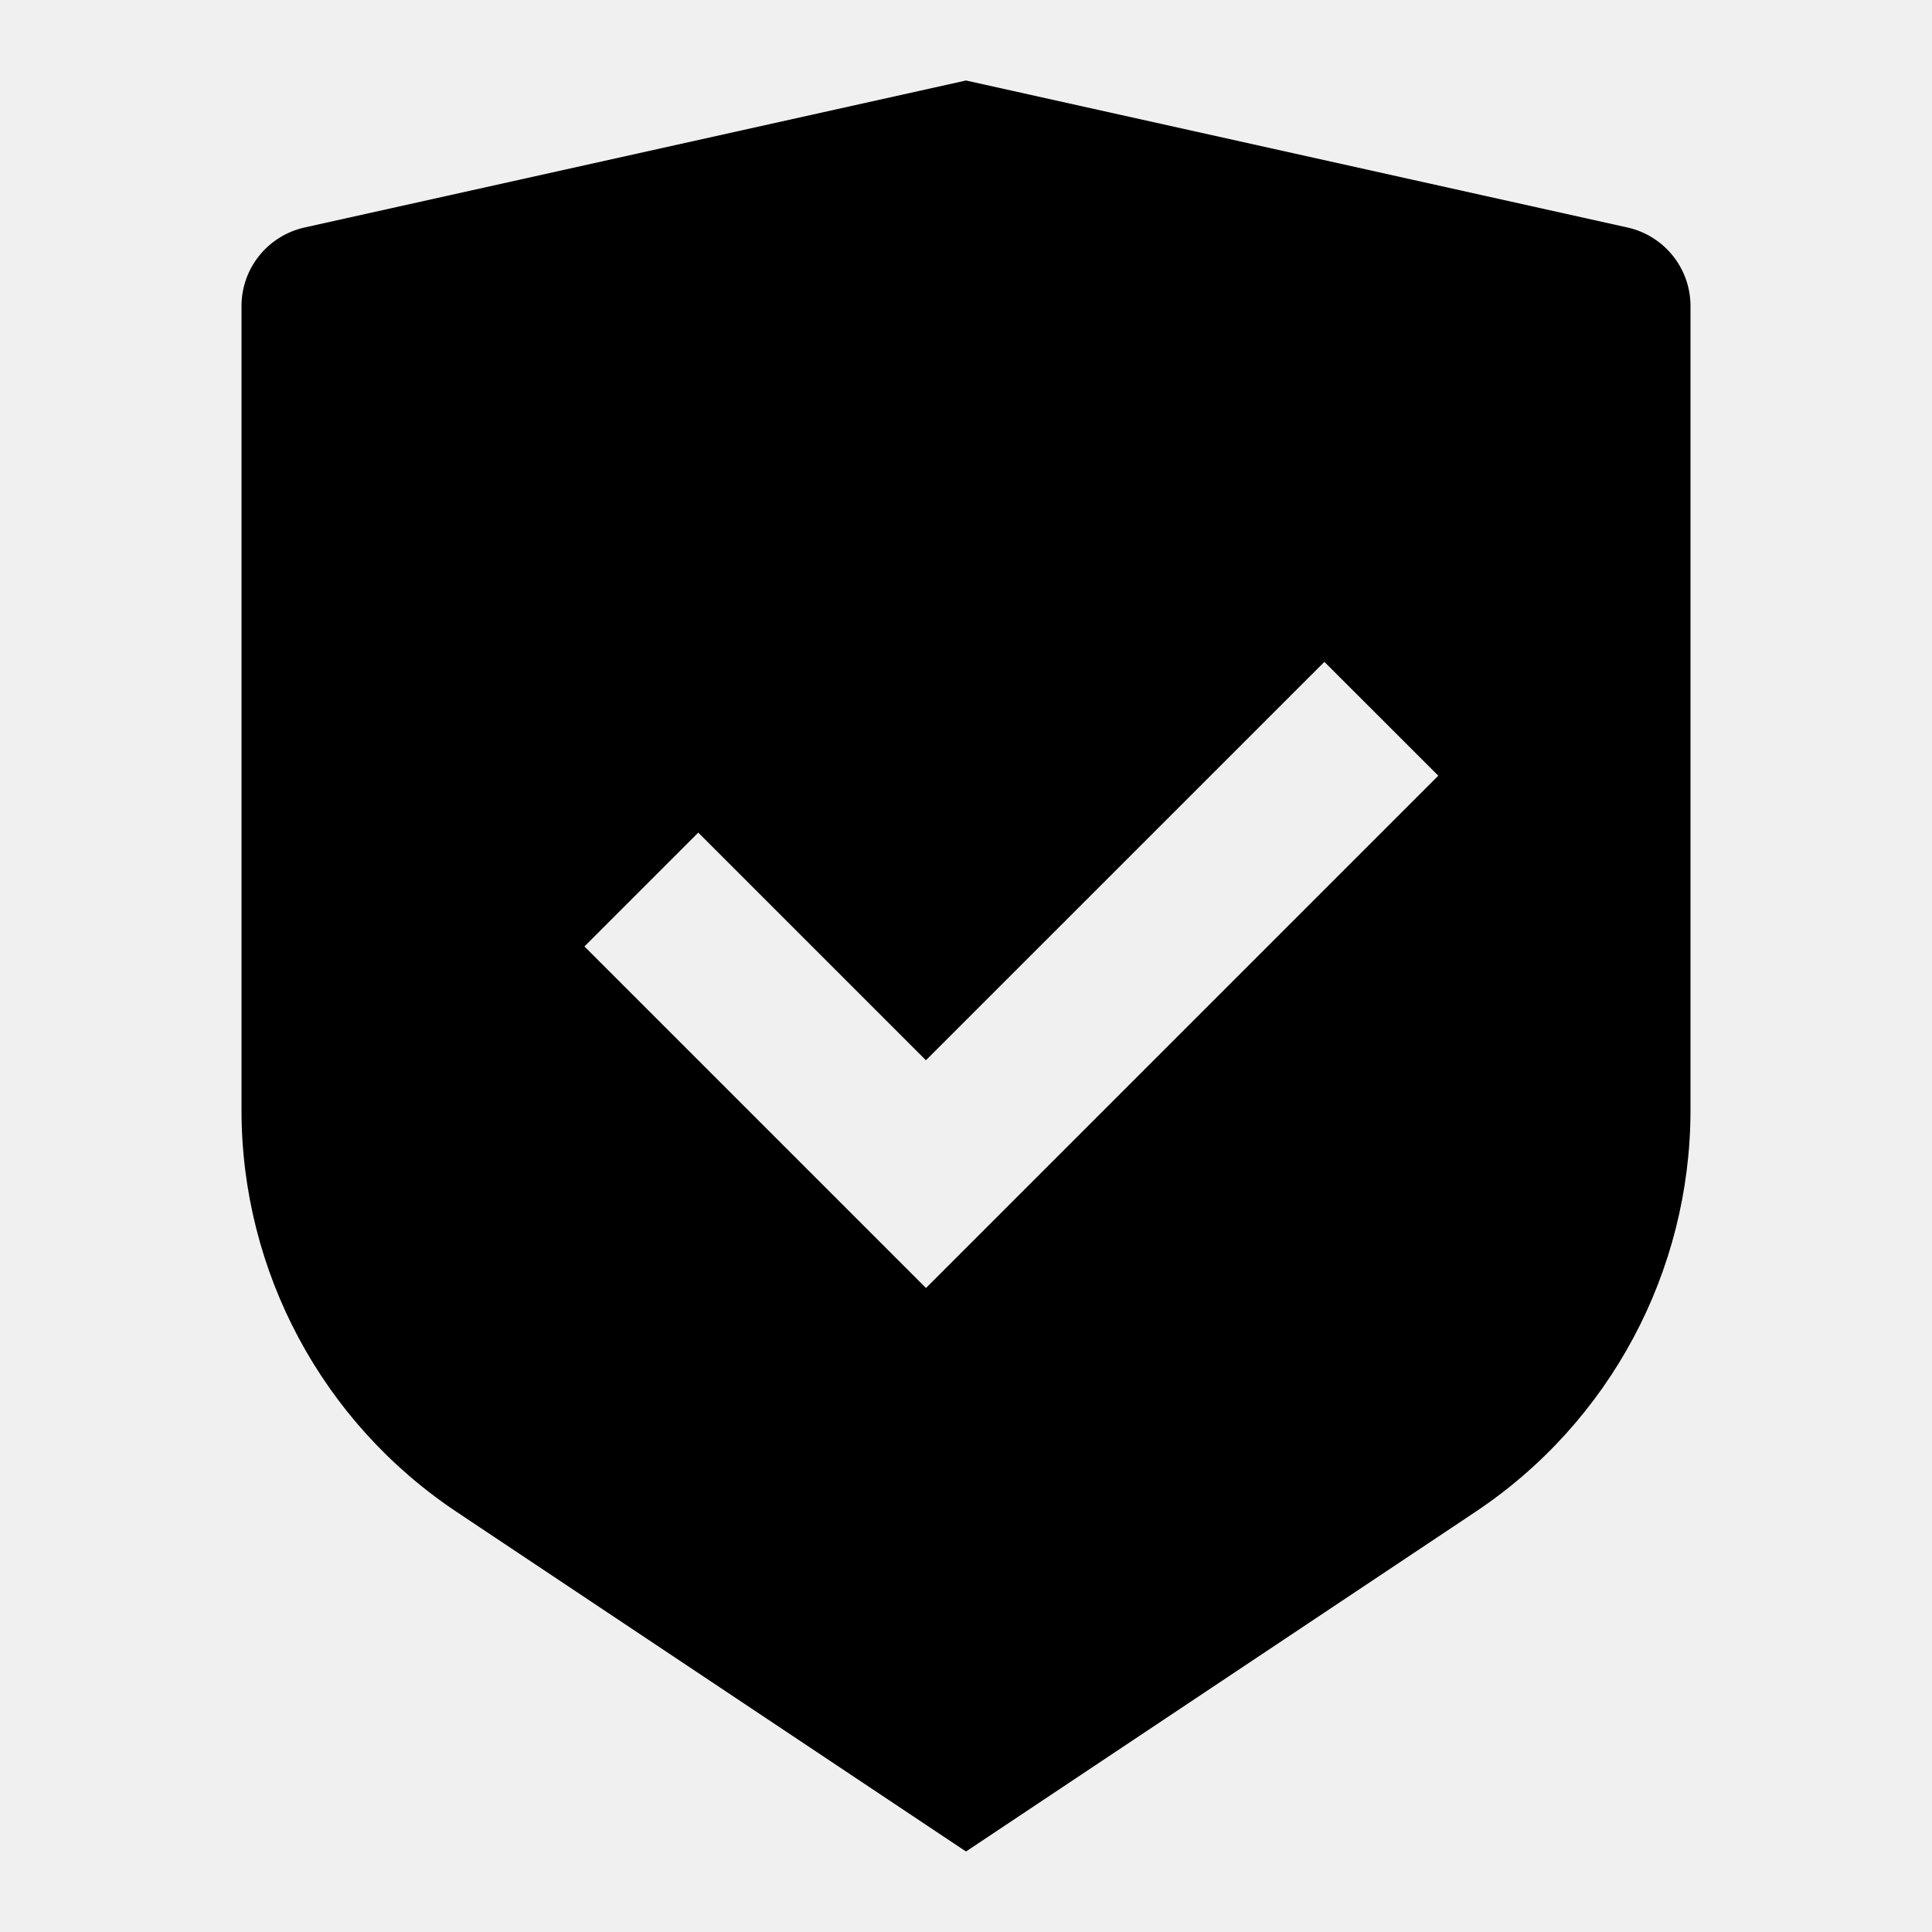
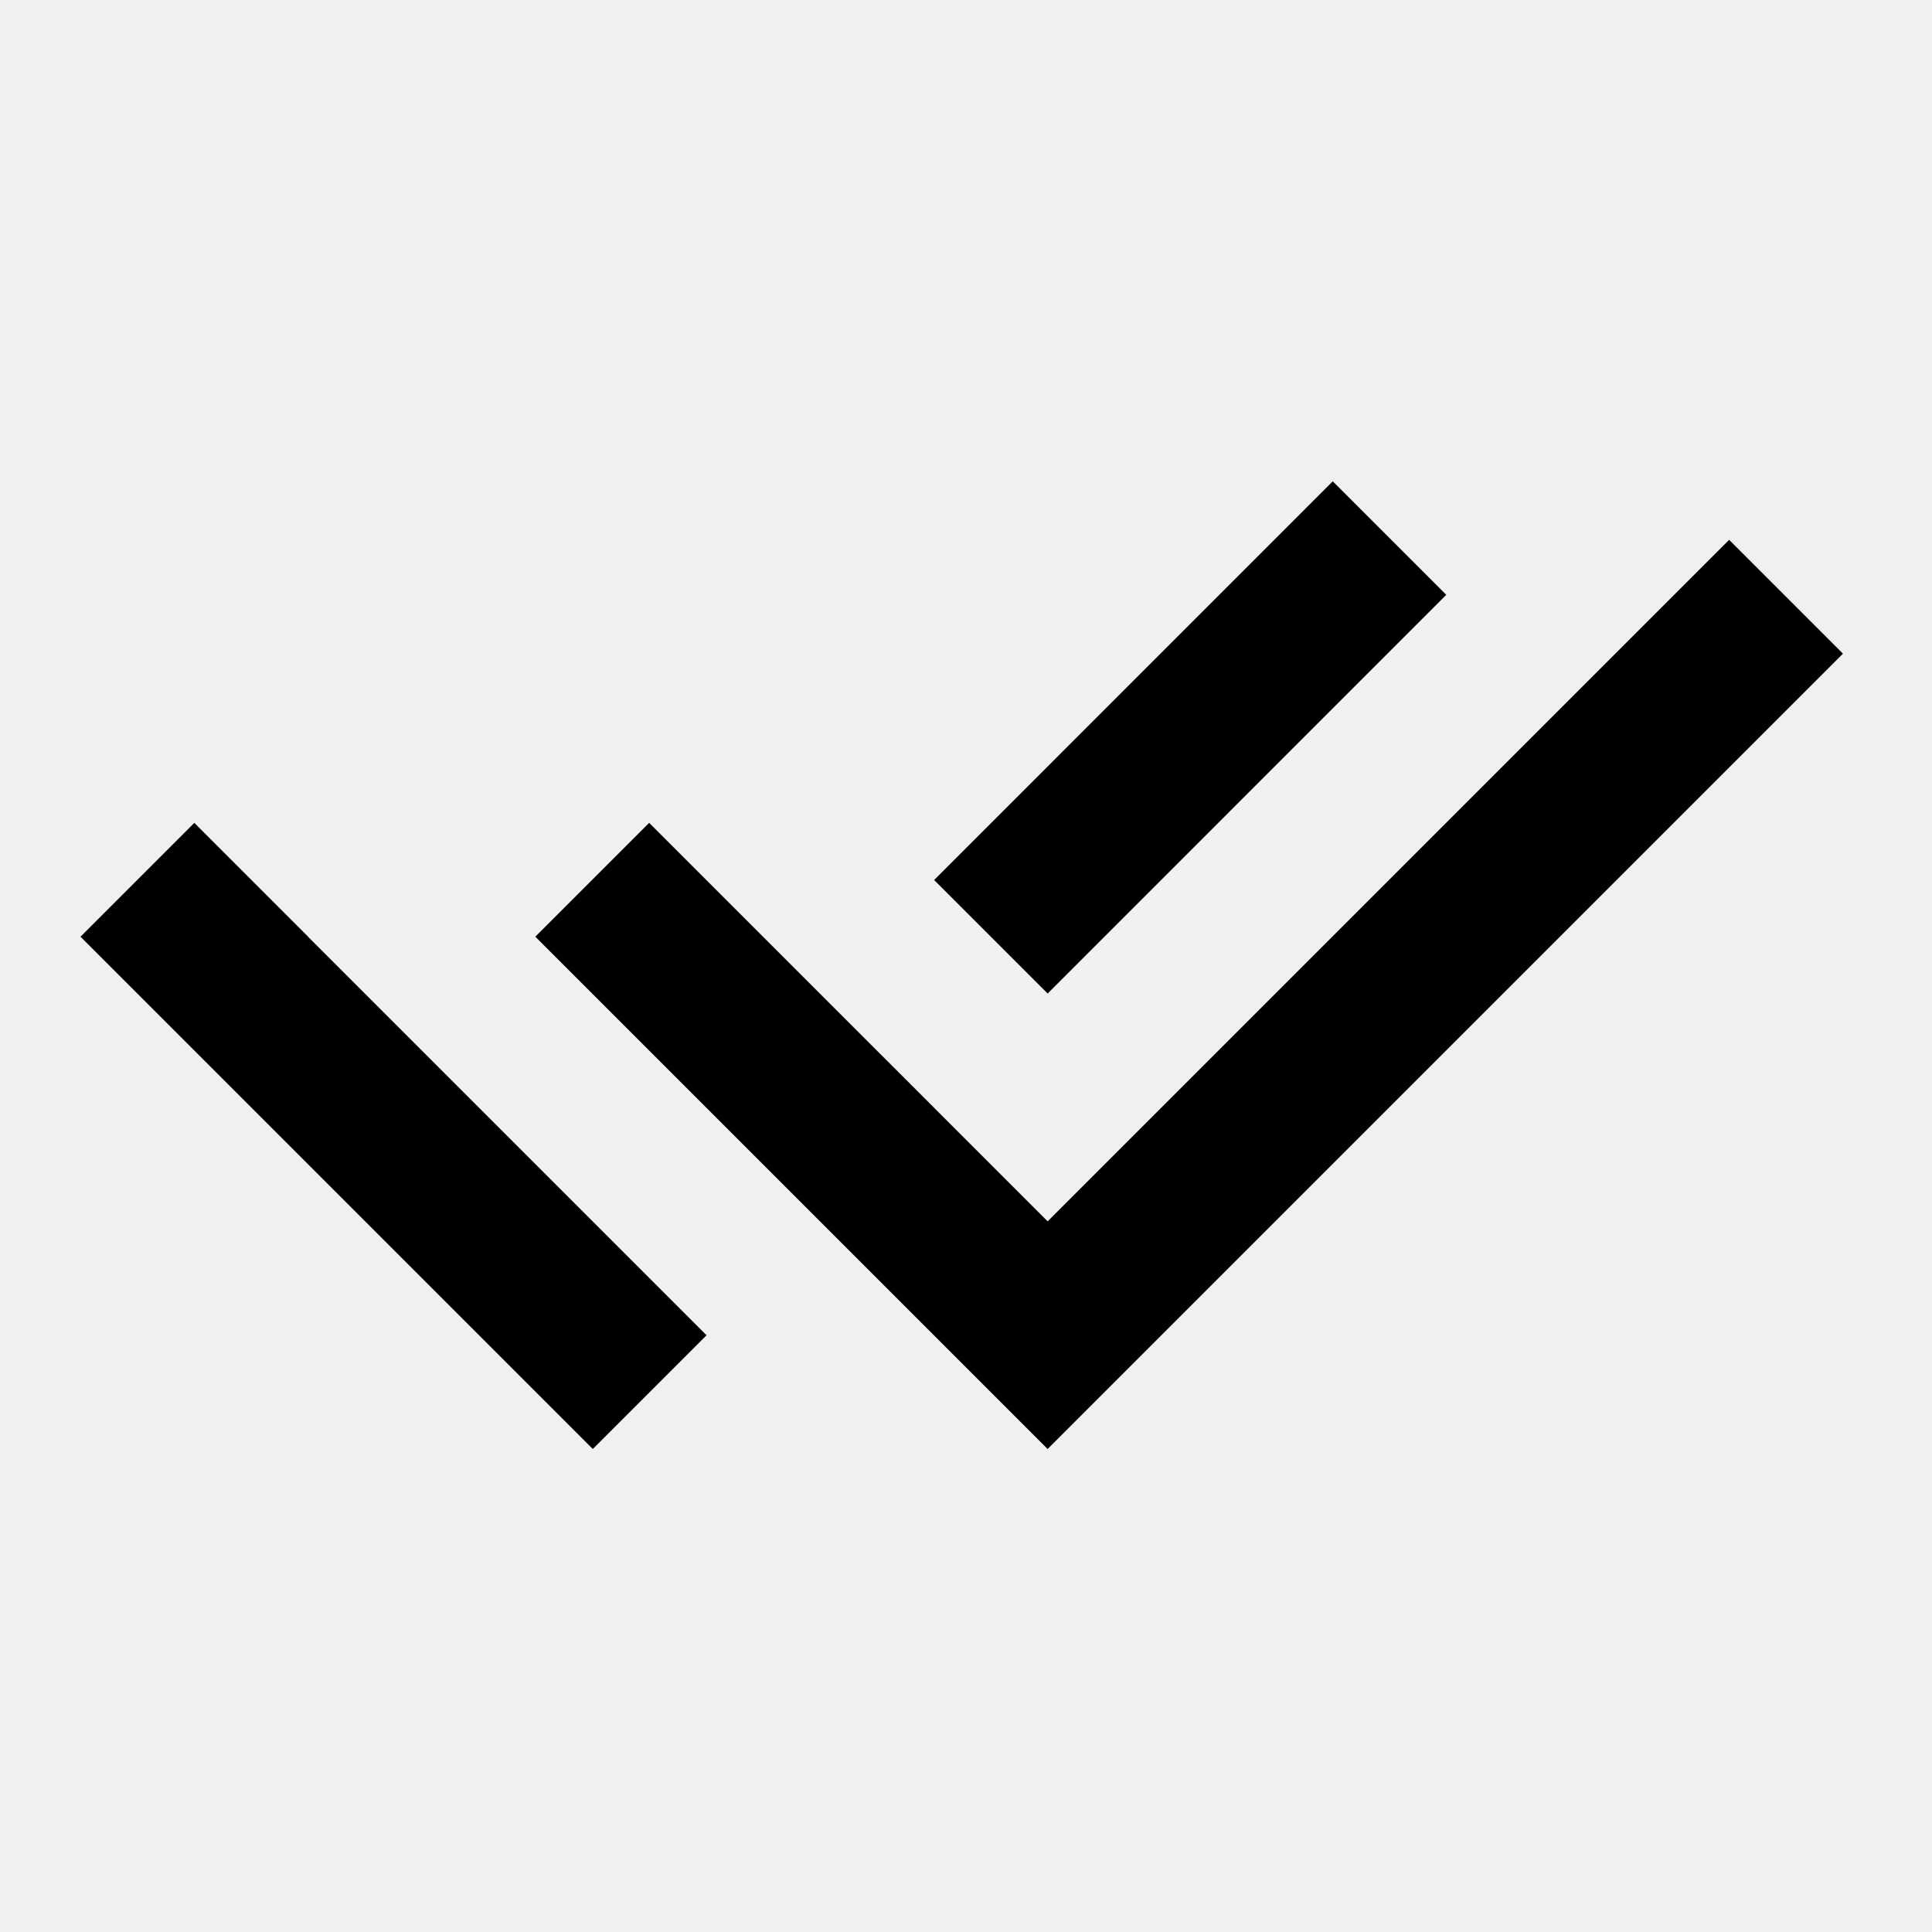
<svg xmlns="http://www.w3.org/2000/svg" width="48" height="48" viewBox="0 0 48 48" fill="none">
-   <g clip-path="url(#clip0_2022_2)">
-     <path d="M24 2L40.434 5.652C41.348 5.856 42 6.666 42 7.604V27.578C42 31.59 39.994 35.338 36.656 37.562L24 46L11.344 37.562C8.004 35.336 6 31.59 6 27.58V7.604C6 6.666 6.652 5.856 7.566 5.652L24 2ZM32.904 16.444L23.004 26.342L17.348 20.686L14.52 23.514L23.006 32L35.734 19.272L32.904 16.444Z" fill="black" />
+   <g clip-path="url(#clip0_2022_6)">
+     <path d="M23.204 27.52L26.028 30.344L42.96 13.412L45.788 16.24L26.028 36L13.3 23.272L16.128 20.444L20.378 24.694L23.204 27.518V27.52ZM23.208 21.864L33.112 11.958L35.932 14.778L26.028 24.684L23.208 21.864ZM17.554 33.174L14.728 36L2 23.272L4.828 20.444L7.654 23.27L7.652 23.272L17.554 33.174Z" fill="black" />
  </g>
  <defs>
-     <clipPath id="clip0_2022_2">
+     <clipPath id="clip0_2022_6">
      <rect width="48" height="48" fill="white" />
    </clipPath>
  </defs>
</svg>
